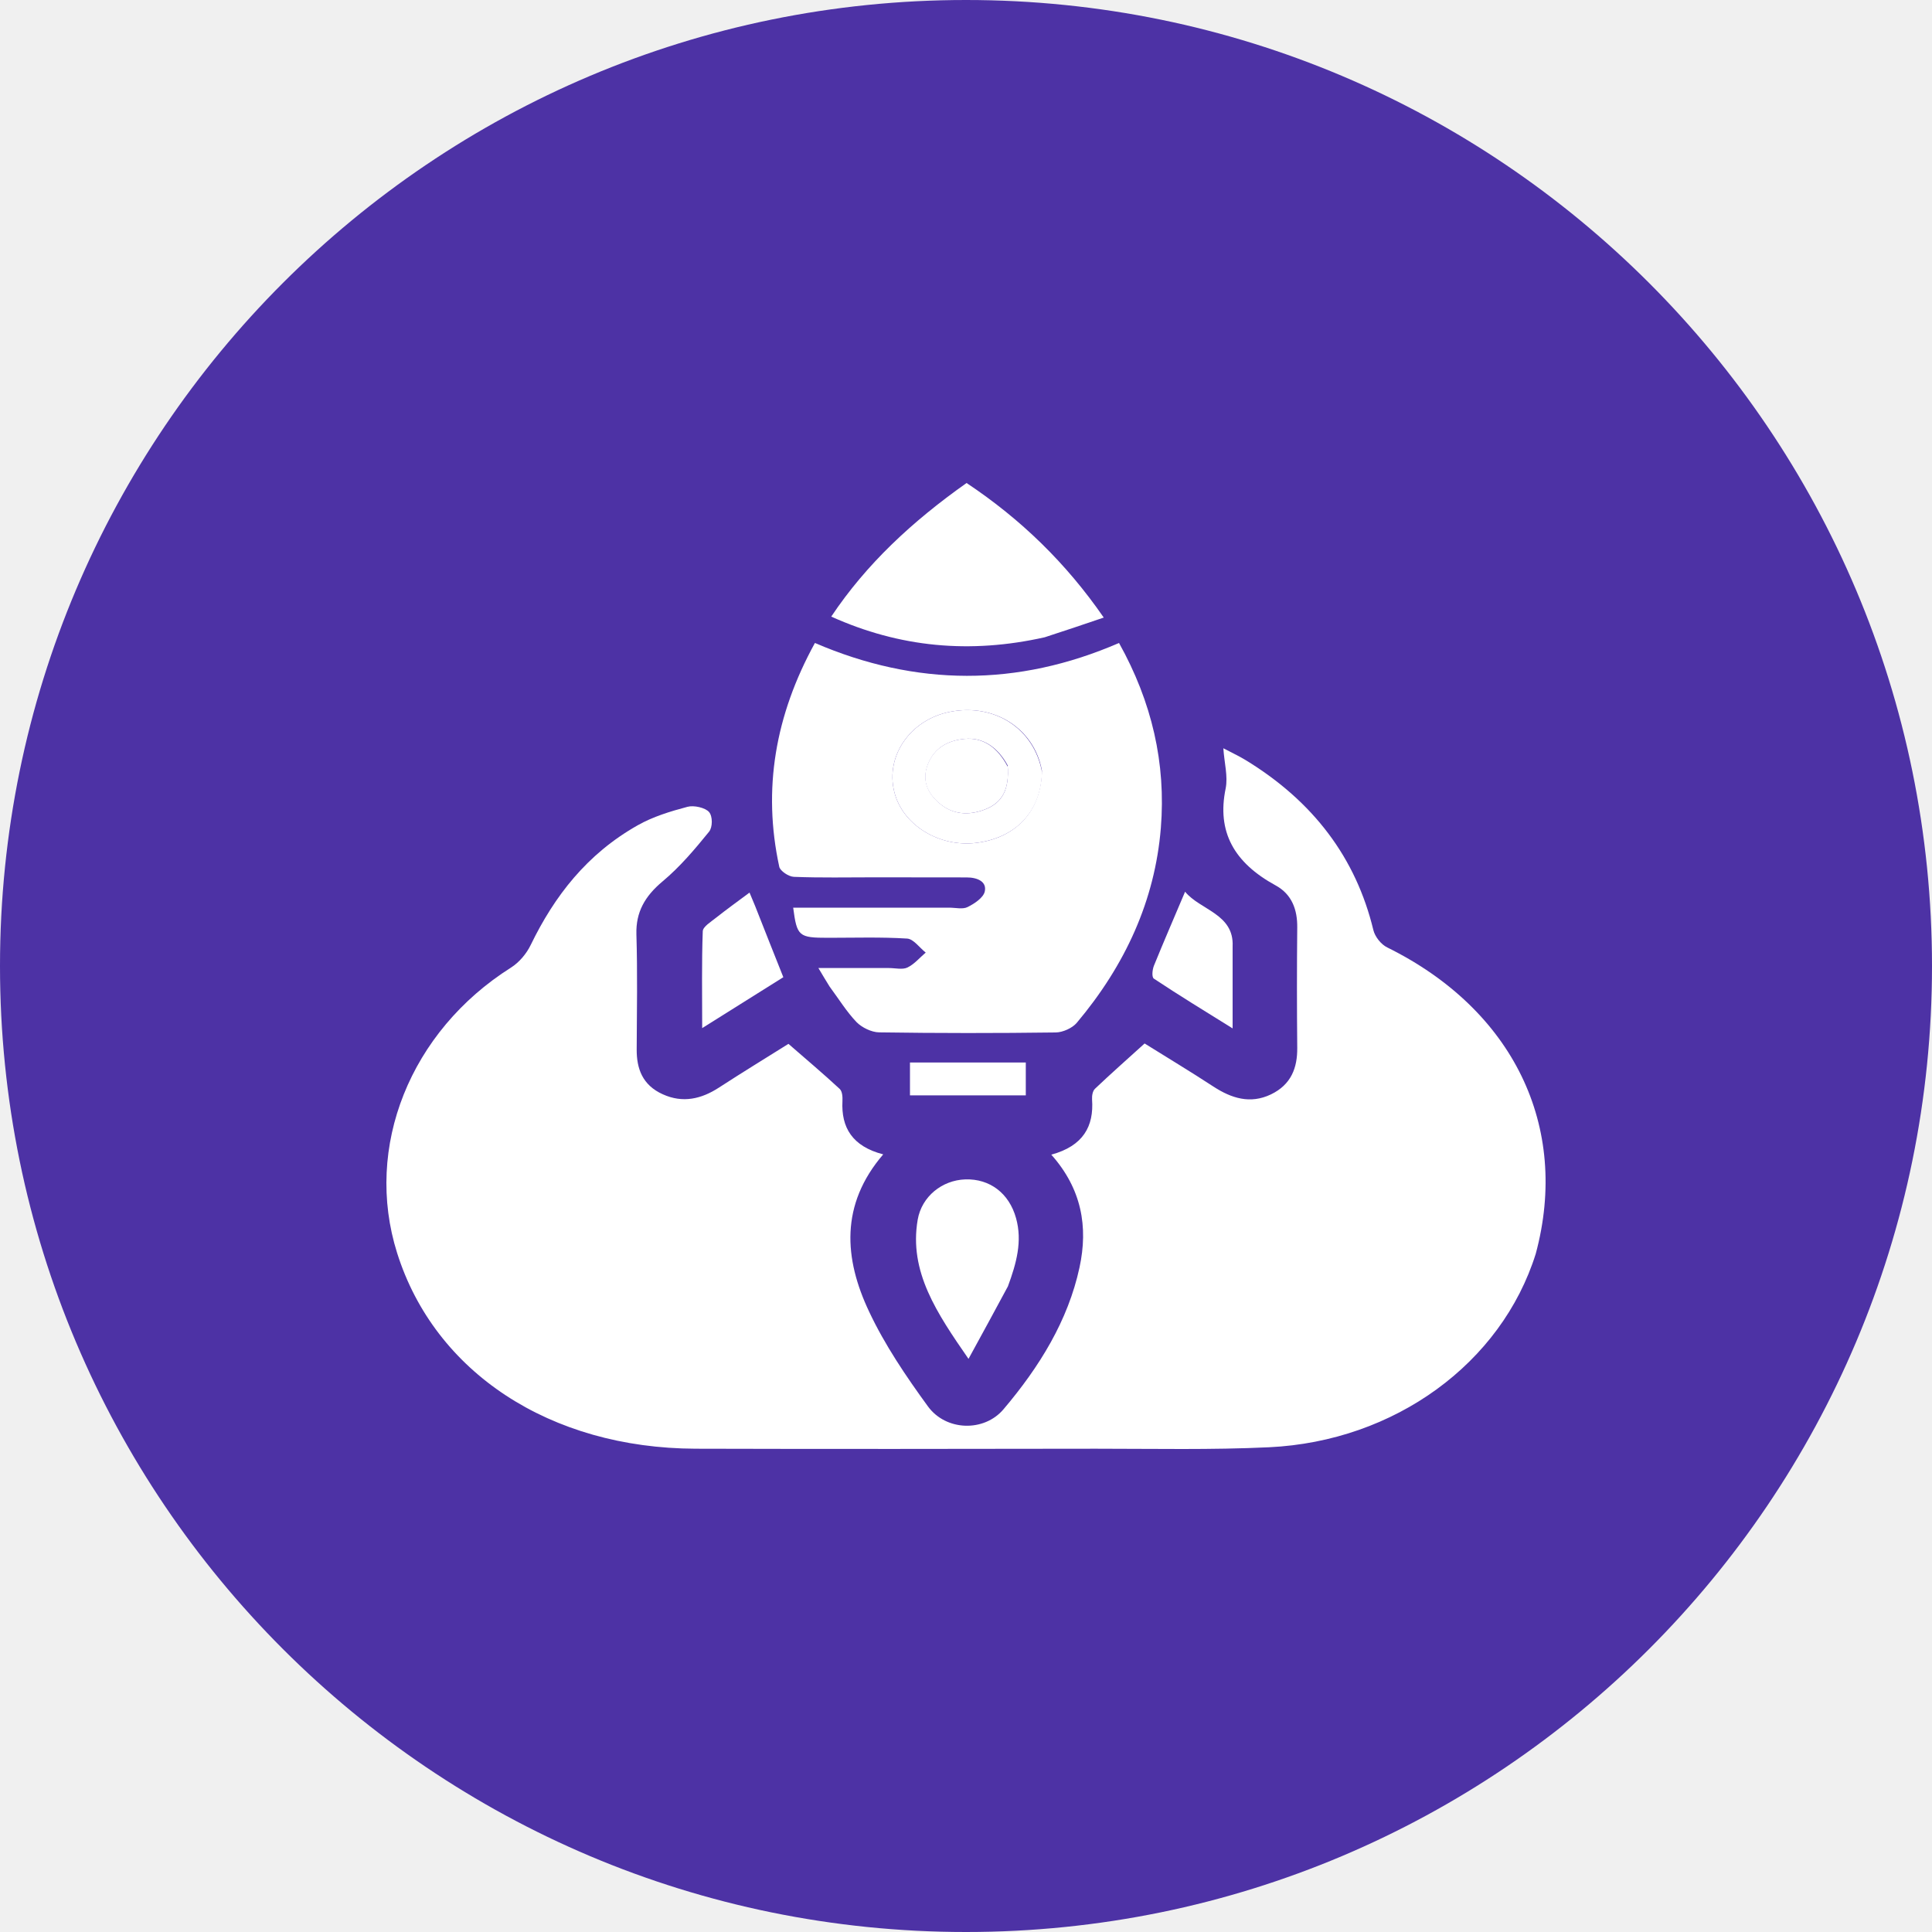
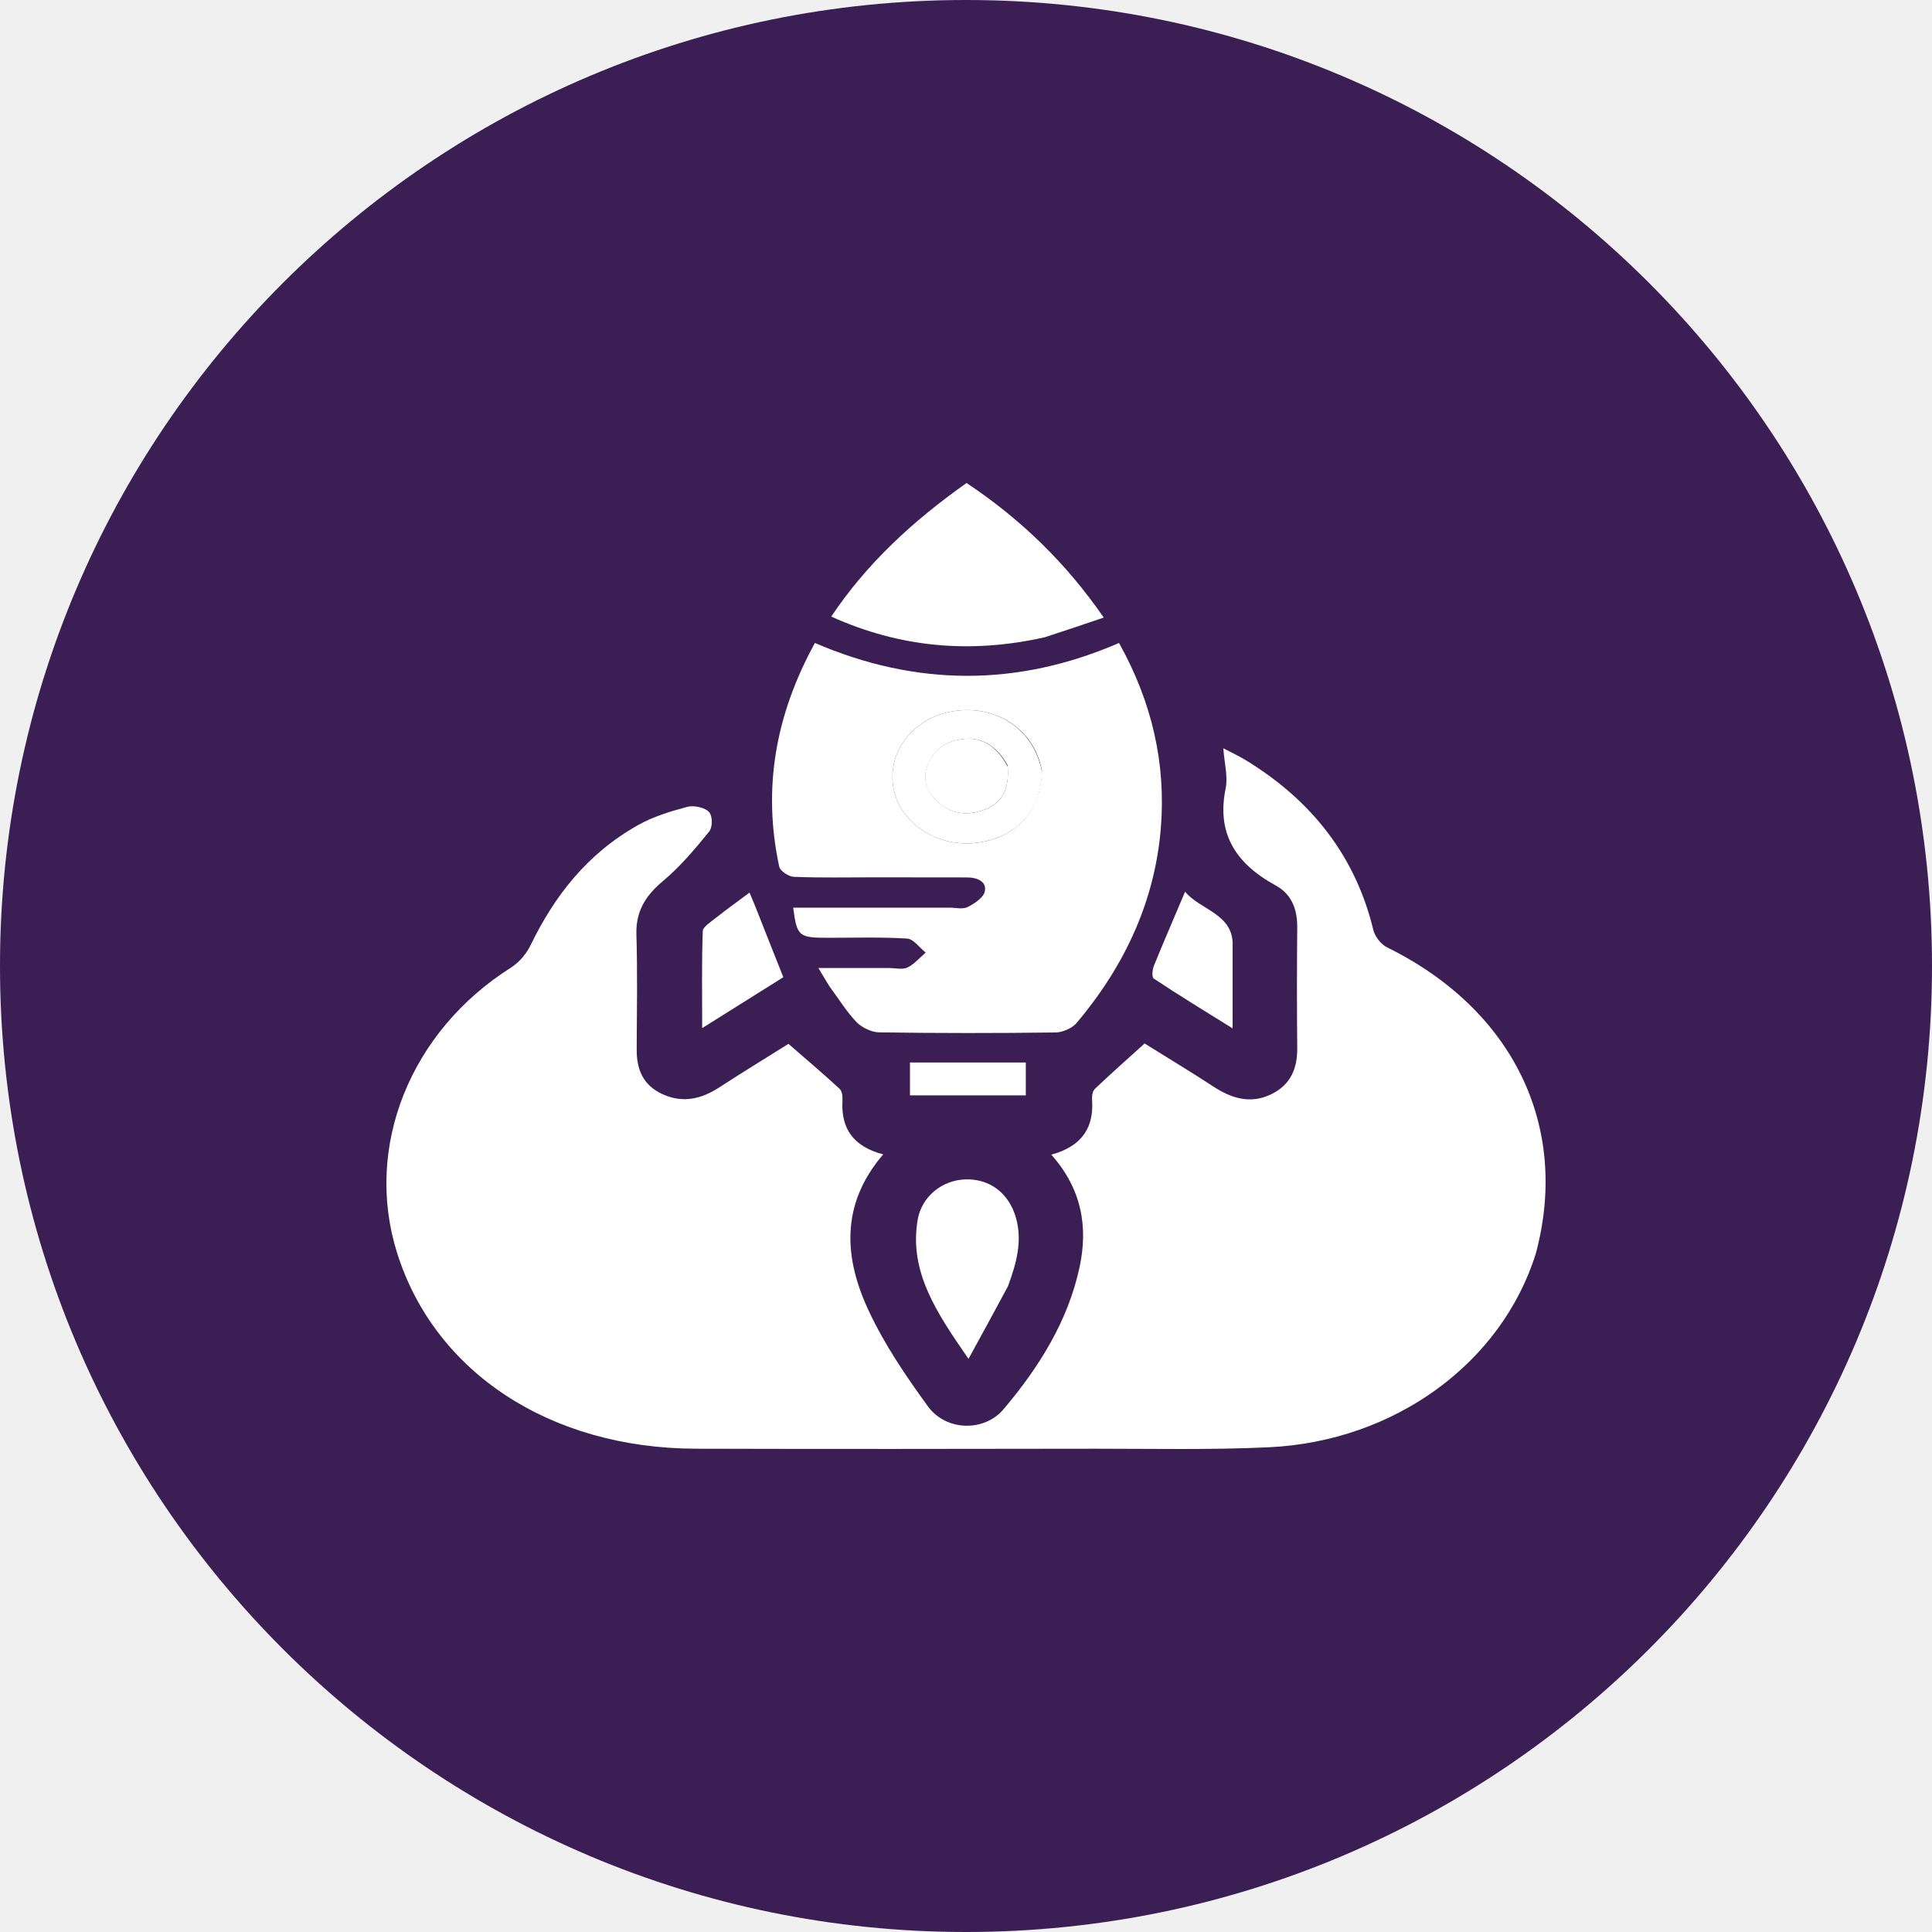
<svg xmlns="http://www.w3.org/2000/svg" width="20" height="20" viewBox="0 0 20 20" fill="none">
-   <circle cx="10" cy="10" r="10" fill="#4D32A5" />
+   <circle cx="10" cy="10" r="10" fill="#3B1E54" />
  <path d="M15.898 12.979C15.543 14.111 14.439 14.92 13.137 14.982C12.542 15.01 11.944 14.997 11.347 14.997C9.965 14.999 8.583 15.001 7.201 14.997C5.693 14.992 4.5 14.206 4.111 12.971C3.765 11.874 4.247 10.675 5.289 10.017C5.377 9.961 5.451 9.871 5.494 9.782C5.738 9.279 6.074 8.841 6.602 8.543C6.757 8.455 6.939 8.399 7.117 8.352C7.183 8.334 7.301 8.361 7.34 8.406C7.378 8.45 7.378 8.563 7.34 8.61C7.193 8.791 7.04 8.973 6.858 9.125C6.674 9.279 6.582 9.444 6.588 9.67C6.6 10.068 6.593 10.466 6.591 10.864C6.59 11.062 6.65 11.233 6.861 11.328C7.068 11.422 7.26 11.377 7.442 11.259C7.688 11.099 7.939 10.946 8.162 10.806C8.347 10.967 8.524 11.116 8.692 11.272C8.72 11.298 8.723 11.356 8.721 11.399C8.707 11.671 8.822 11.867 9.143 11.95C8.695 12.472 8.737 13.03 8.998 13.58C9.159 13.922 9.378 14.246 9.606 14.559C9.793 14.815 10.187 14.826 10.388 14.589C10.761 14.149 11.056 13.671 11.175 13.121C11.266 12.7 11.198 12.307 10.883 11.953C11.214 11.863 11.325 11.659 11.305 11.381C11.303 11.344 11.31 11.295 11.335 11.271C11.497 11.117 11.665 10.969 11.849 10.802C12.068 10.939 12.318 11.089 12.561 11.248C12.747 11.369 12.942 11.432 13.157 11.329C13.368 11.227 13.431 11.052 13.429 10.847C13.425 10.431 13.425 10.016 13.429 9.601C13.431 9.421 13.376 9.258 13.204 9.165C12.774 8.93 12.595 8.61 12.688 8.162C12.713 8.035 12.674 7.899 12.664 7.746C12.747 7.79 12.821 7.824 12.889 7.865C13.597 8.295 14.037 8.883 14.217 9.628C14.233 9.695 14.295 9.776 14.361 9.808C15.661 10.45 16.254 11.658 15.898 12.979Z" fill="white" />
  <path d="M8.588 10.213C8.55 10.152 8.52 10.102 8.472 10.021C8.732 10.021 8.966 10.021 9.201 10.021C9.266 10.021 9.343 10.04 9.393 10.016C9.466 9.981 9.52 9.914 9.583 9.861C9.518 9.81 9.457 9.72 9.39 9.716C9.119 9.699 8.845 9.708 8.573 9.708C8.268 9.708 8.25 9.693 8.211 9.396C8.75 9.396 9.288 9.396 9.825 9.396C9.89 9.396 9.967 9.415 10.016 9.39C10.089 9.354 10.179 9.293 10.194 9.23C10.218 9.127 10.119 9.083 10.007 9.083C9.69 9.082 9.372 9.082 9.054 9.082C8.775 9.082 8.496 9.088 8.218 9.077C8.164 9.075 8.076 9.016 8.067 8.973C7.893 8.171 8.024 7.406 8.436 6.656C9.484 7.107 10.532 7.112 11.584 6.656C11.925 7.267 12.071 7.902 12.017 8.571C11.956 9.32 11.65 9.99 11.146 10.589C11.101 10.642 11.003 10.687 10.929 10.688C10.319 10.696 9.71 10.696 9.101 10.687C9.021 10.686 8.921 10.636 8.867 10.581C8.763 10.472 8.685 10.344 8.588 10.213ZM10.786 7.978C10.707 7.543 10.296 7.279 9.838 7.368C9.41 7.45 9.147 7.851 9.268 8.234C9.369 8.555 9.733 8.769 10.102 8.726C10.514 8.676 10.777 8.402 10.786 7.978Z" fill="white" />
  <path d="M10.815 6.597C10.041 6.771 9.313 6.702 8.605 6.383C8.969 5.838 9.444 5.397 10.006 5C10.57 5.376 11.036 5.829 11.426 6.393C11.22 6.463 11.025 6.529 10.815 6.597Z" fill="white" />
  <path d="M10.434 13.316C10.303 13.56 10.177 13.791 10.026 14.067C9.699 13.594 9.407 13.165 9.5 12.626C9.542 12.385 9.753 12.217 9.993 12.209C10.248 12.201 10.447 12.354 10.518 12.61C10.585 12.85 10.522 13.077 10.434 13.316Z" fill="white" />
  <path d="M12.76 9.797C12.76 10.077 12.76 10.34 12.76 10.646C12.464 10.462 12.201 10.301 11.945 10.131C11.921 10.115 11.929 10.039 11.945 9.998C12.046 9.749 12.153 9.503 12.268 9.231C12.422 9.421 12.776 9.459 12.76 9.797Z" fill="white" />
  <path d="M7.817 9.379C7.915 9.629 8.01 9.867 8.109 10.116C7.843 10.283 7.574 10.451 7.269 10.643C7.269 10.289 7.263 9.964 7.275 9.64C7.277 9.593 7.358 9.544 7.409 9.503C7.519 9.416 7.634 9.333 7.759 9.24C7.782 9.294 7.797 9.33 7.817 9.379Z" fill="white" />
  <path d="M10.277 10.999C10.399 10.999 10.502 10.999 10.619 10.999C10.619 11.113 10.619 11.219 10.619 11.339C10.23 11.339 9.833 11.339 9.42 11.339C9.42 11.233 9.42 11.123 9.42 10.999C9.703 10.999 9.981 10.999 10.277 10.999Z" fill="white" />
  <path d="M10.787 7.993C10.777 8.402 10.514 8.676 10.101 8.726C9.732 8.769 9.369 8.555 9.268 8.234C9.147 7.851 9.41 7.45 9.838 7.368C10.296 7.279 10.706 7.543 10.787 7.993ZM10.431 7.923C10.325 7.73 10.172 7.631 9.986 7.649C9.803 7.666 9.672 7.749 9.608 7.907C9.543 8.067 9.594 8.204 9.726 8.316C9.862 8.432 10.026 8.445 10.195 8.38C10.376 8.311 10.45 8.174 10.431 7.923Z" fill="white" />
  <path d="M10.432 7.937C10.448 8.174 10.375 8.311 10.194 8.38C10.025 8.445 9.86 8.432 9.724 8.316C9.592 8.205 9.541 8.067 9.606 7.907C9.67 7.749 9.802 7.666 9.984 7.649C10.171 7.631 10.324 7.73 10.432 7.937Z" fill="white" />
</svg>
